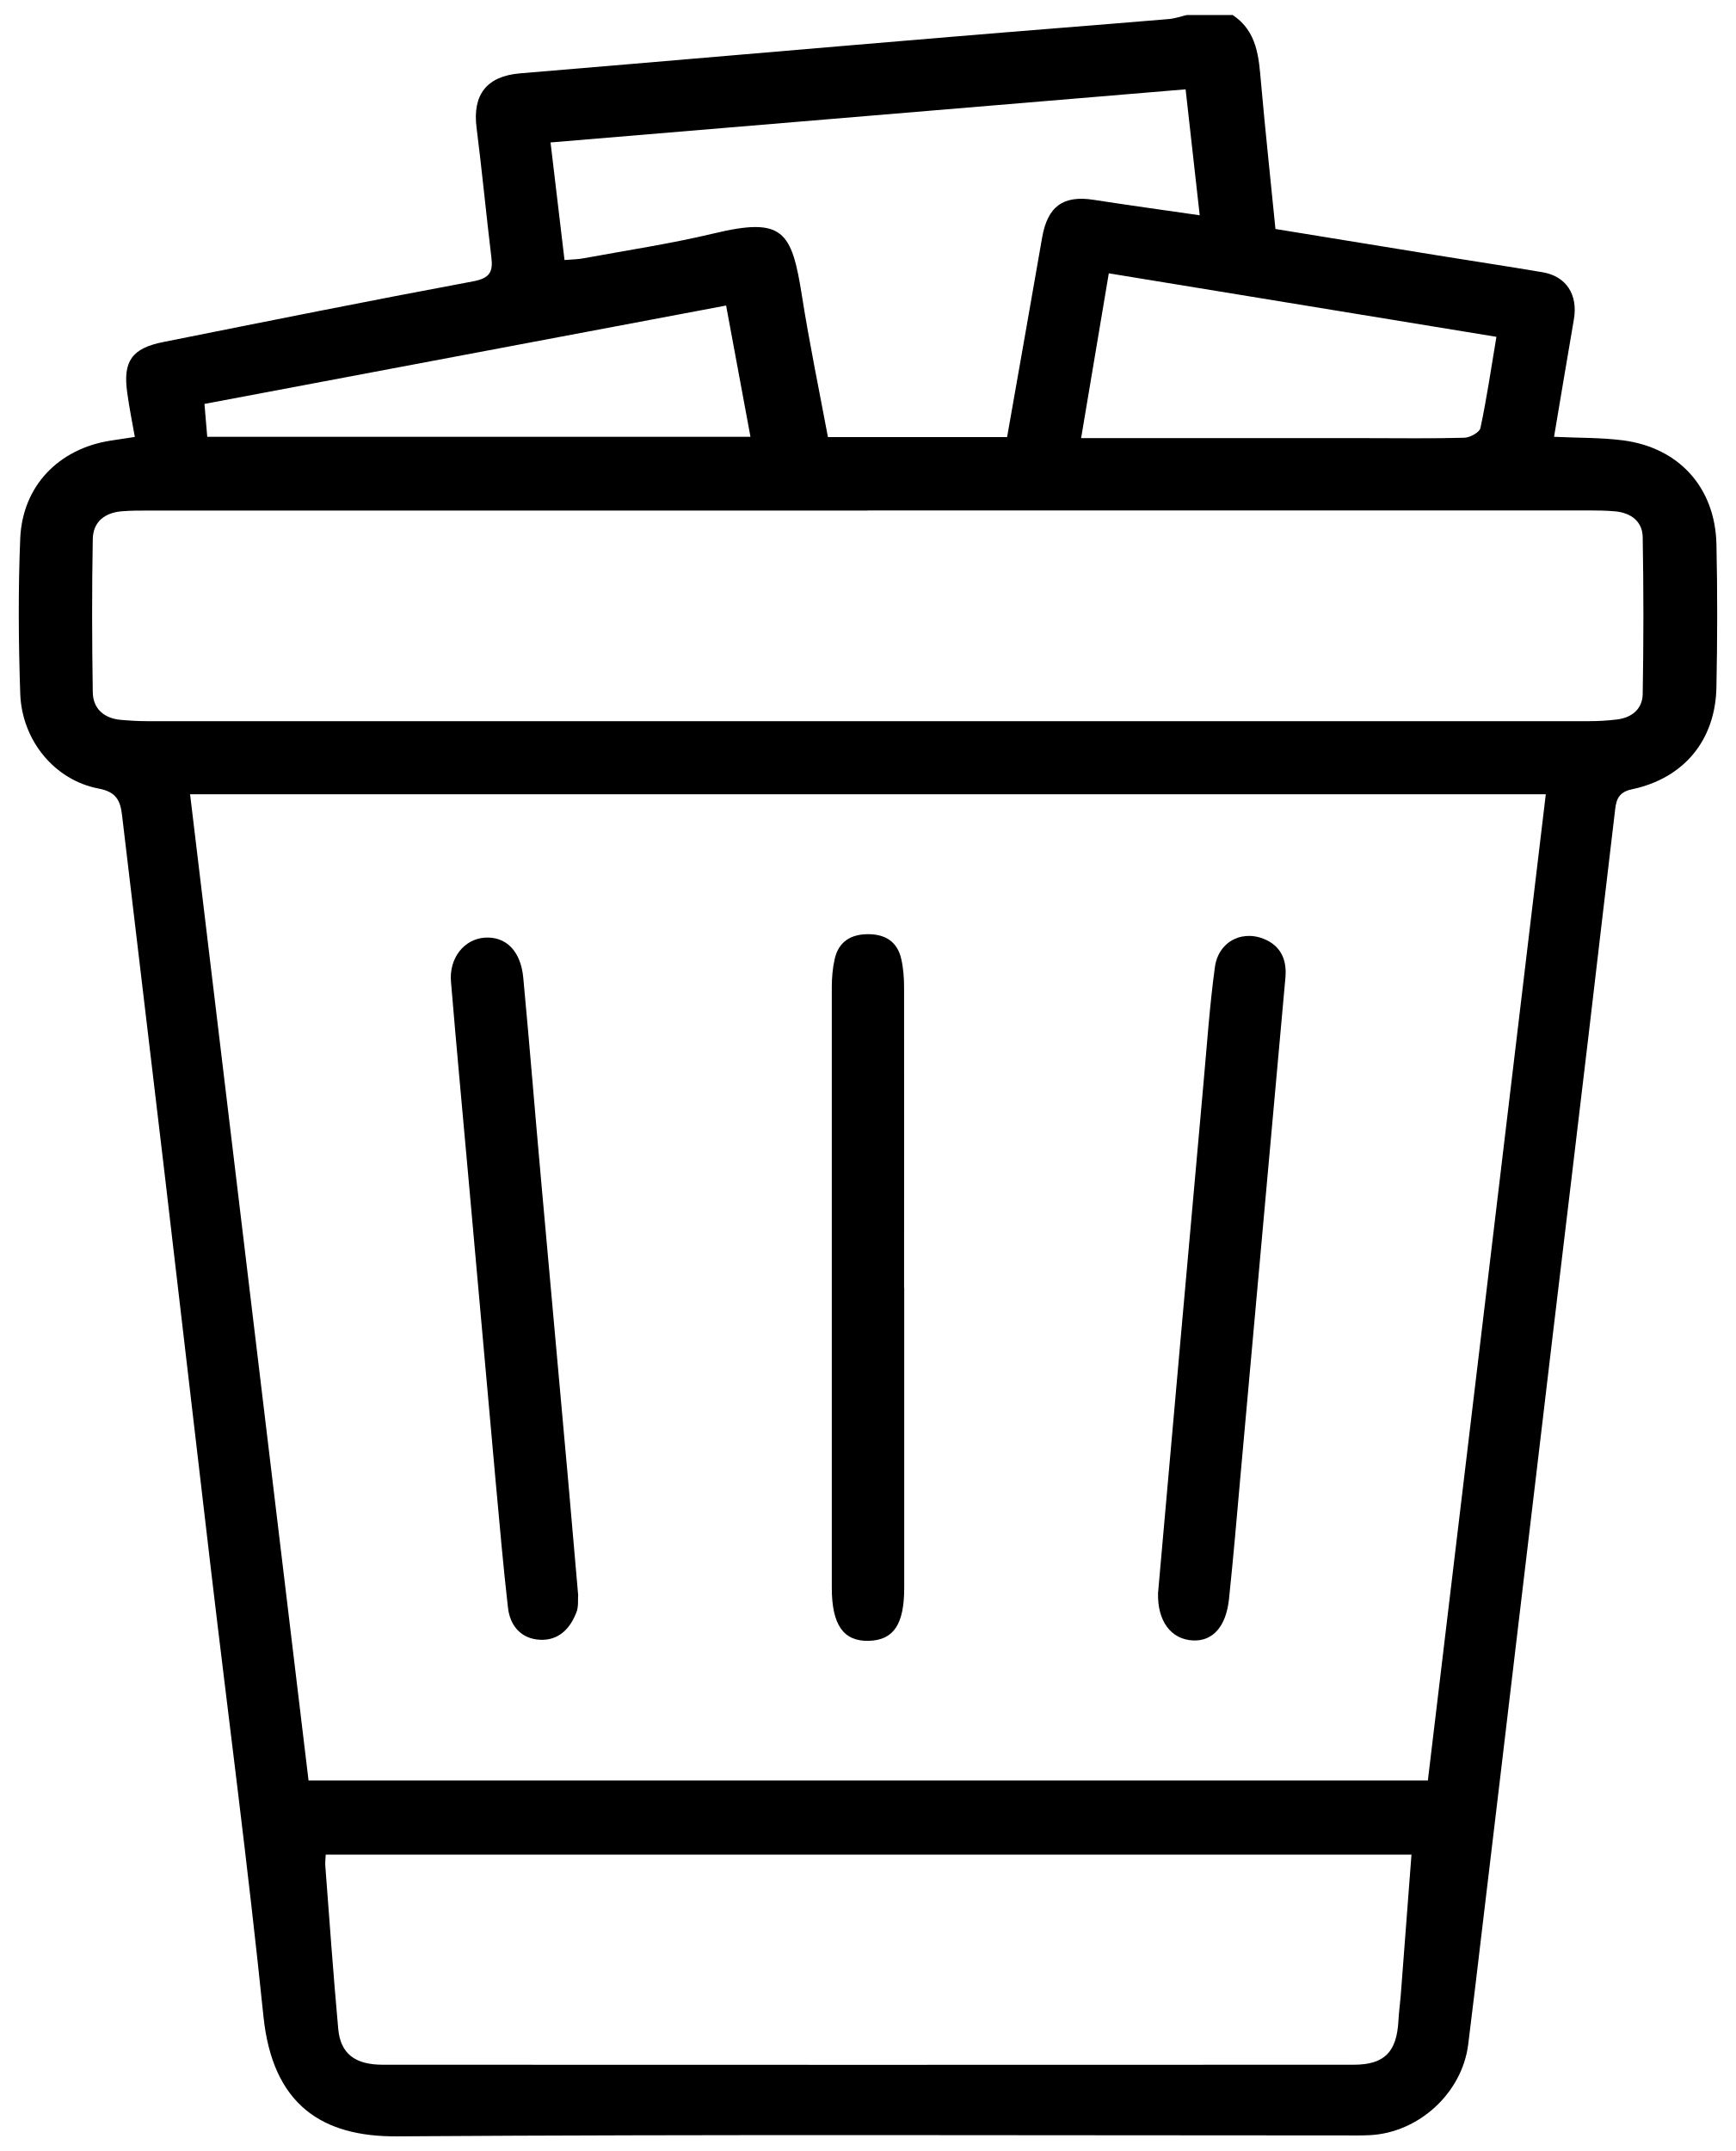
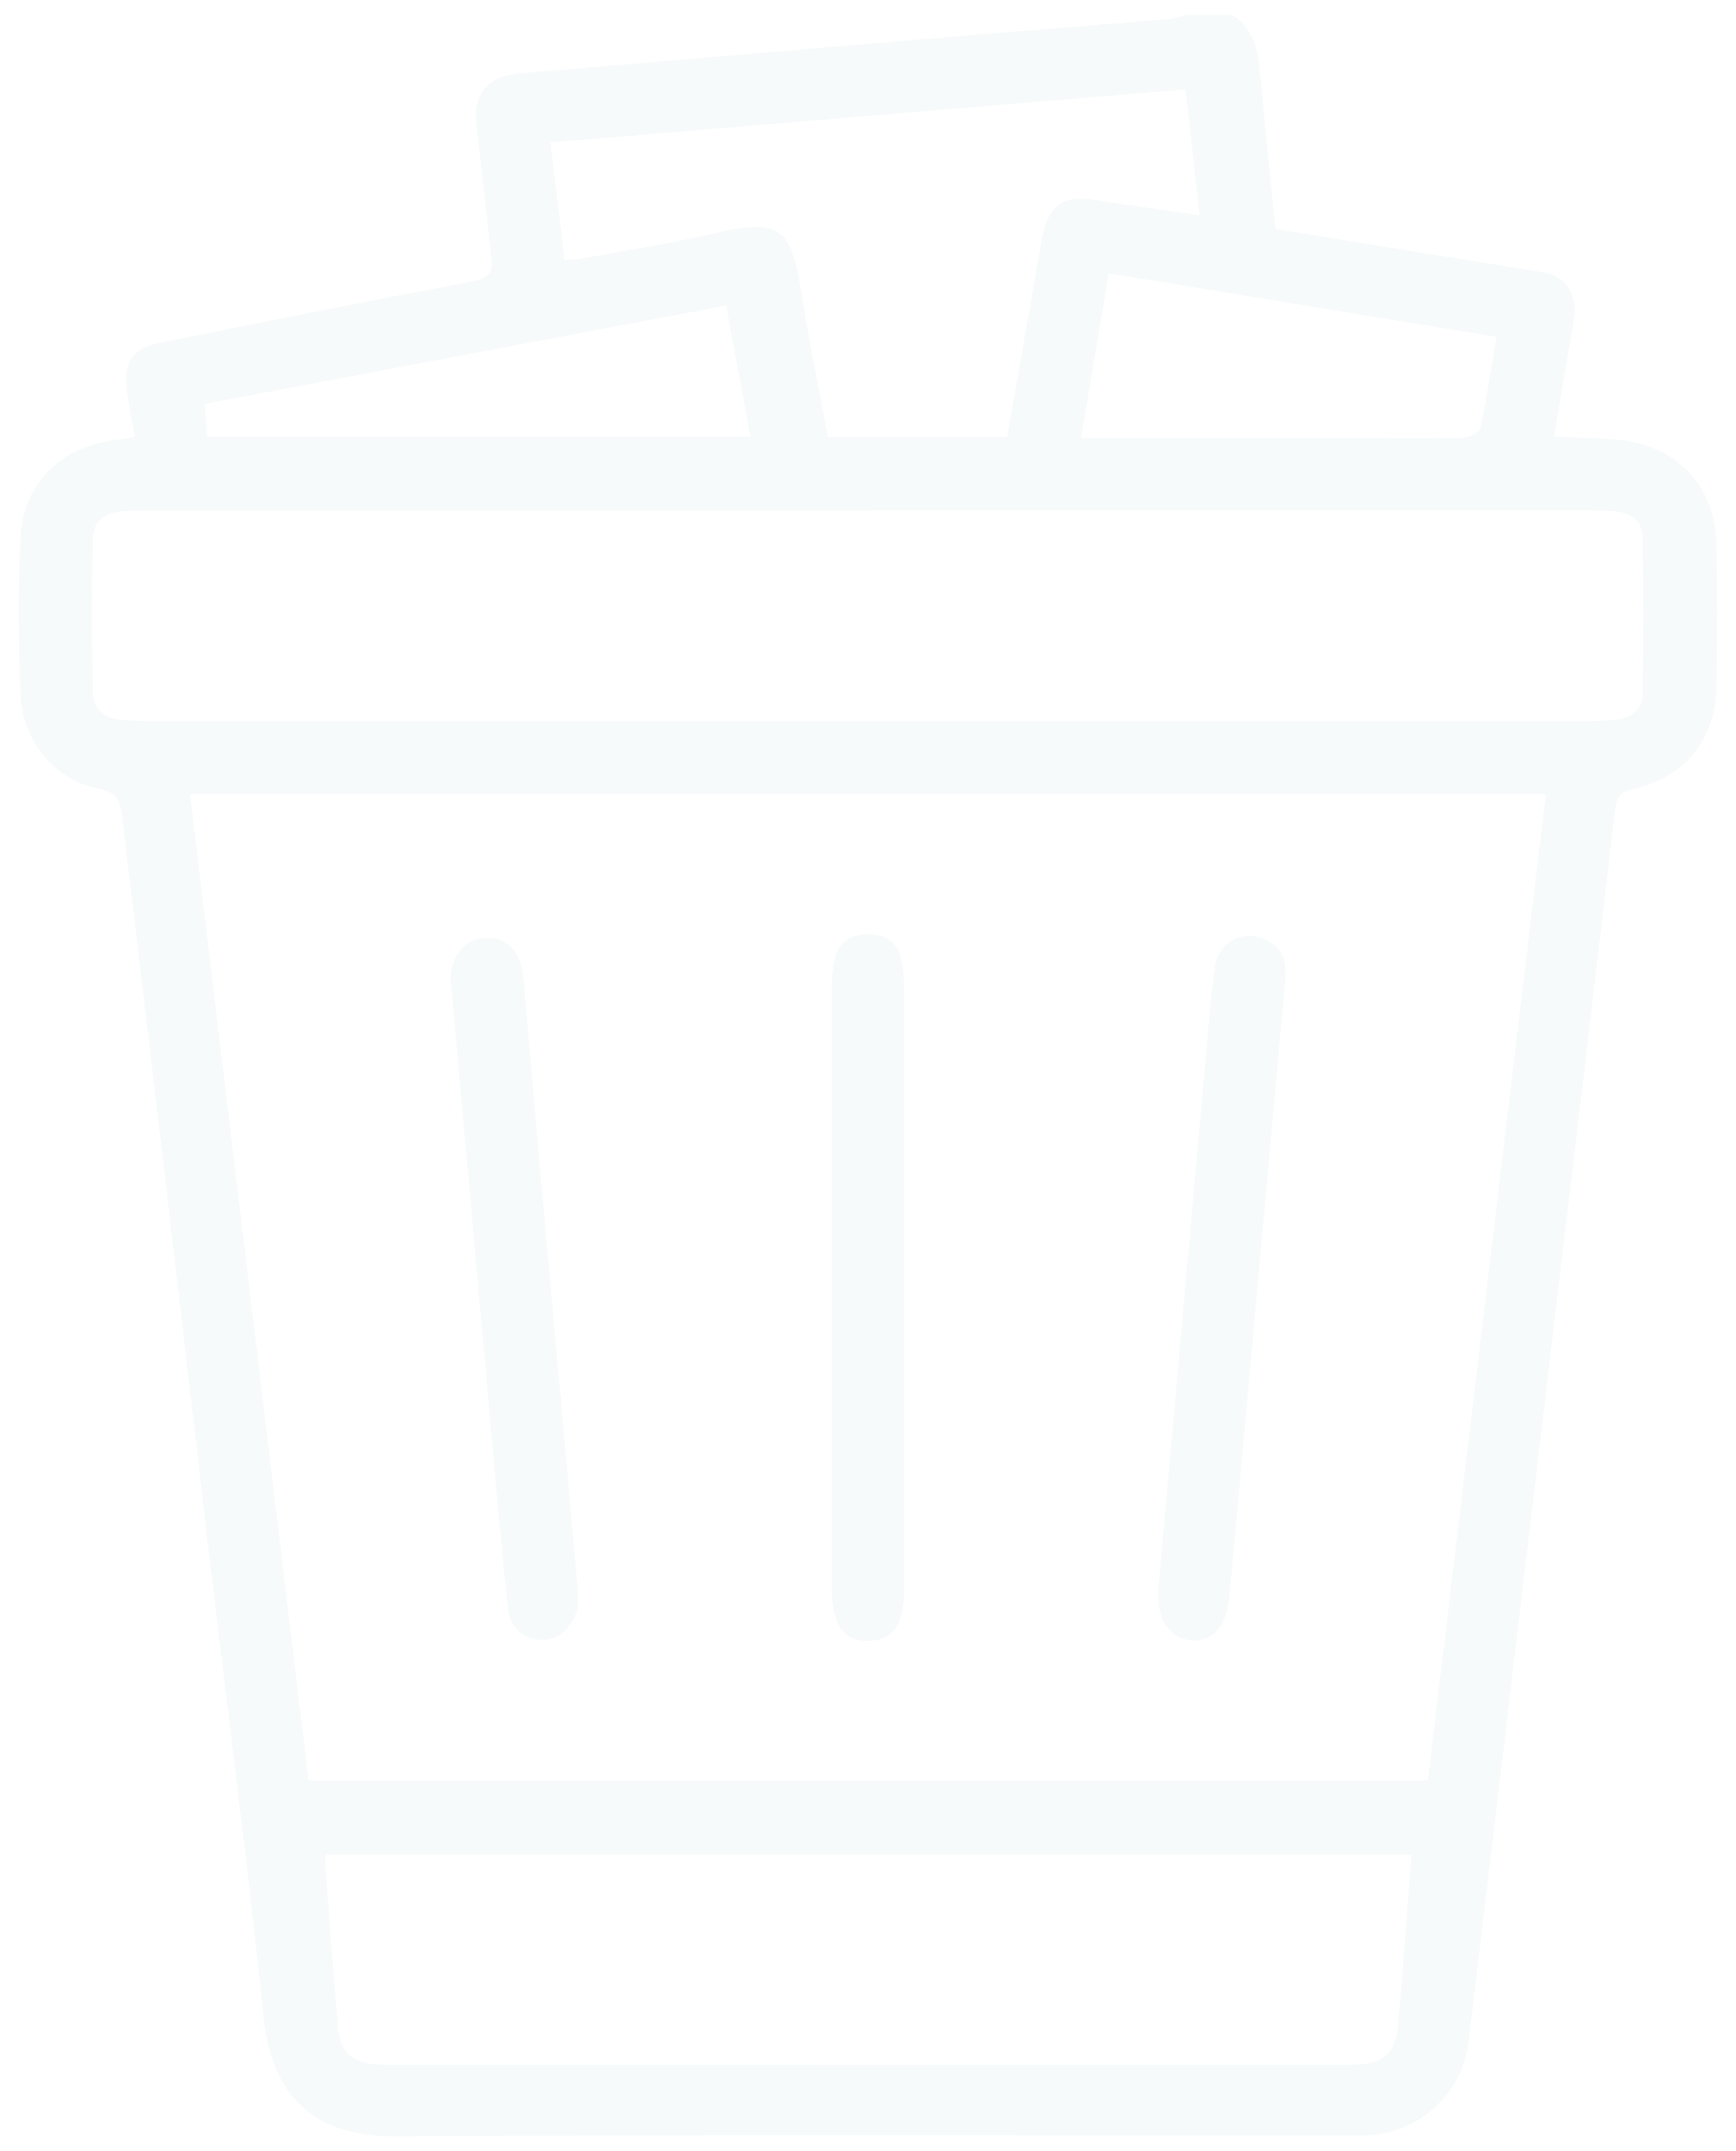
- <svg xmlns="http://www.w3.org/2000/svg" id="Layer_1" width="46mm" height="57mm" viewBox="0 0 130.39 161.57">
+ <svg xmlns="http://www.w3.org/2000/svg" fill="#F6FAFA" id="Layer_1" width="46mm" height="57mm" viewBox="0 0 130.39 161.57">
  <path d="M92.58,1.11c1.88,1.23,1.99,3.19,2.16,5.15.32,3.6.71,7.2,1.08,10.94,4.06.66,8.08,1.32,12.1,1.97,2.65.43,5.32.83,7.97,1.28,1.78.3,2.67,1.69,2.35,3.54-.5,2.9-.98,5.8-1.49,8.82,1.83.09,3.53.05,5.21.27,4.2.56,6.89,3.56,6.99,7.79.08,3.57.07,7.15,0,10.73-.07,3.99-2.43,6.86-6.36,7.69-1.14.24-1.19.97-1.28,1.77-.67,5.6-1.32,11.21-1.98,16.81-.88,7.45-1.78,14.9-2.67,22.35-.87,7.35-1.74,14.7-2.62,22.05-.89,7.5-1.78,15.01-2.68,22.51-.35,2.93-.69,5.86-1.06,8.79-.46,3.64-3.7,6.62-7.38,6.81-.62.03-1.24.02-1.87.02-23.74,0-47.48-.09-71.22.07-5.58.04-9.35-2.32-10.04-9.03-1.15-11.22-2.63-22.41-3.95-33.61-1.18-10.02-2.34-20.05-3.52-30.07-1.04-8.84-2.11-17.68-3.15-26.52-.13-1.12-.44-1.76-1.77-2.01-3.3-.63-5.76-3.62-5.88-7.13-.13-3.88-.16-7.78,0-11.66.17-3.94,2.89-6.73,6.77-7.34.56-.09,1.12-.17,1.84-.28-.2-1.12-.42-2.21-.57-3.31-.34-2.37.34-3.35,2.71-3.82,7.76-1.55,15.51-3.11,23.29-4.56,1.27-.24,1.49-.74,1.35-1.84-.39-3.24-.7-6.48-1.11-9.72-.31-2.47.78-3.85,3.26-4.06,10.79-.9,21.57-1.84,32.35-2.74,5.47-.46,10.94-.88,16.41-1.34.45-.04.89-.2,1.34-.3,1.14,0,2.28,0,3.42,0ZM116.13,59.66H14.28c2.97,24.75,5.93,49.4,8.9,74.08h84.09c2.96-24.7,5.91-49.35,8.86-74.08ZM65.2,38.35c-18.04,0-36.09,0-54.13,0-.62,0-1.24,0-1.86.05-1.32.09-2.22.78-2.24,2.1-.07,3.83-.06,7.66,0,11.49.02,1.25.84,1.96,2.09,2.08.67.06,1.34.1,2.01.1,36.09,0,72.18,0,108.26,0,.72,0,1.45-.04,2.17-.13,1.11-.14,1.89-.8,1.91-1.9.07-3.93.07-7.87,0-11.8-.02-1.18-.89-1.82-2.06-1.93-.67-.06-1.35-.07-2.02-.07-18.04,0-36.09,0-54.13,0ZM106.03,139.31H24.47c-.02.35-.05.6-.03.85.31,4.08.6,8.16.97,12.24.17,1.85,1.25,2.69,3.34,2.69,24.31.01,48.62.01,72.94,0,2.33,0,3.24-.96,3.37-3.31.03-.62.12-1.24.17-1.86.27-3.5.53-7,.81-10.62ZM75.66,32.83c.9-5.1,1.77-10.04,2.63-14.98.41-2.35,1.58-3.2,3.88-2.84,2.58.4,5.18.76,7.96,1.16-.37-3.29-.71-6.34-1.06-9.46-15.96,1.33-31.77,2.66-47.71,3.99.37,3.08.71,5.92,1.05,8.83.63-.05,1.04-.05,1.44-.13,3.25-.6,6.53-1.09,9.75-1.86,5.24-1.26,5.88-.2,6.65,4.7.56,3.55,1.29,7.07,1.95,10.59h13.48ZM81.2,32.91c.78,0,1.34,0,1.9,0,6.53,0,13.06,0,19.6,0,2.44,0,4.87.04,7.31-.03.42-.01,1.14-.4,1.21-.73.47-2.21.8-4.45,1.2-6.85-9.76-1.6-19.37-3.17-29.12-4.77-.7,4.18-1.38,8.18-2.08,12.38ZM15.57,32.81h40.81c-.62-3.34-1.22-6.56-1.83-9.86-13.18,2.48-26.15,4.93-39.19,7.39.08.93.14,1.64.21,2.48Z" />
  <path d="M67.93,96.74c0,7.51,0,15.03,0,22.54,0,2.74-.8,3.91-2.65,3.97-1.91.05-2.79-1.19-2.79-3.99,0-15.03,0-30.06,0-45.09,0-.72.06-1.45.22-2.15.3-1.29,1.21-1.85,2.51-1.85,1.3,0,2.2.57,2.49,1.87.16.7.21,1.43.21,2.15.01,7.51,0,15.03,0,22.54Z" />
  <path d="M87,119.65c.56-6.34,1.13-12.68,1.69-19.02.57-6.44,1.15-12.89,1.73-19.33.26-2.89.46-5.78.85-8.65.27-2,2.2-2.91,3.97-1.99,1.09.57,1.43,1.58,1.33,2.76-.55,6.13-1.11,12.27-1.66,18.4-.58,6.39-1.15,12.78-1.73,19.17-.27,3.04-.53,6.08-.85,9.12-.22,2.09-1.24,3.19-2.72,3.11-1.66-.09-2.67-1.48-2.61-3.58Z" />
  <path d="M43.43,119.88c-.02.26.04.76-.11,1.18-.46,1.26-1.35,2.18-2.75,2.11-1.42-.07-2.26-1.05-2.41-2.43-.36-3.14-.63-6.28-.92-9.43-.7-7.73-1.39-15.46-2.08-23.19-.43-4.79-.88-9.59-1.28-14.38-.15-1.79,1-3.21,2.55-3.31,1.58-.1,2.69,1,2.88,3,.47,5,.87,10,1.32,15,.68,7.58,1.37,15.15,2.05,22.73.25,2.83.5,5.67.76,8.71Z" />
</svg>
